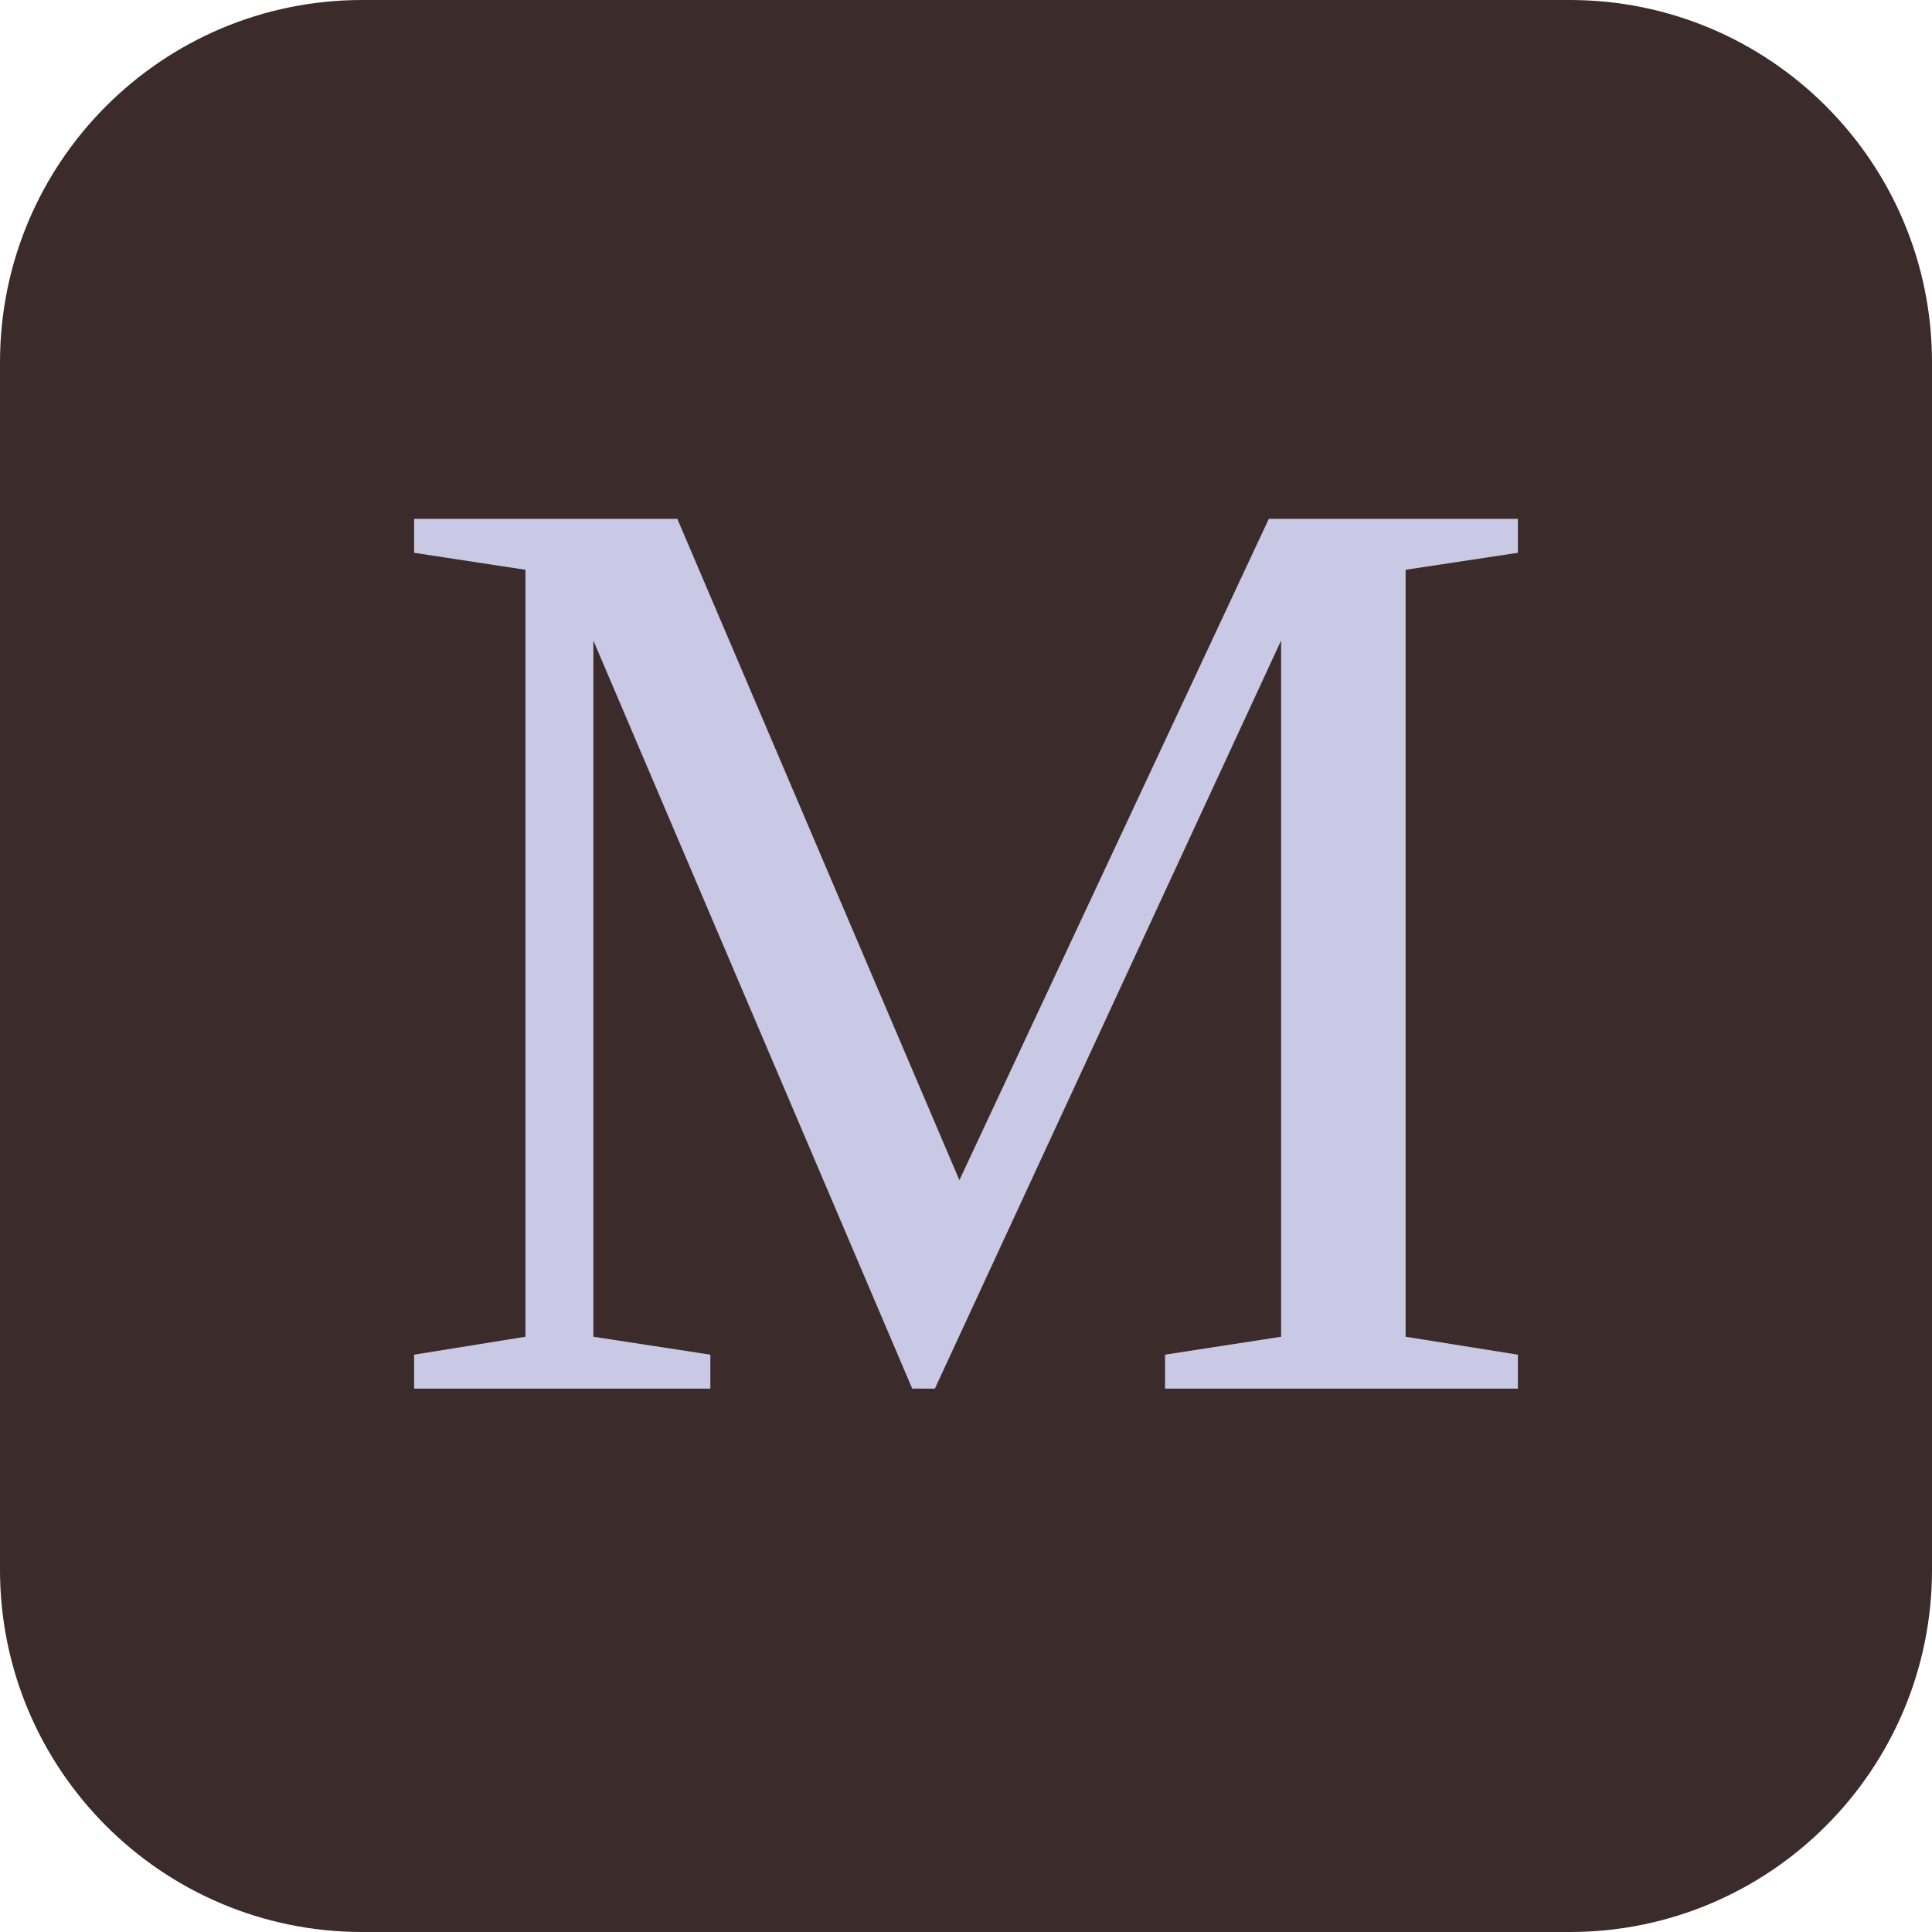
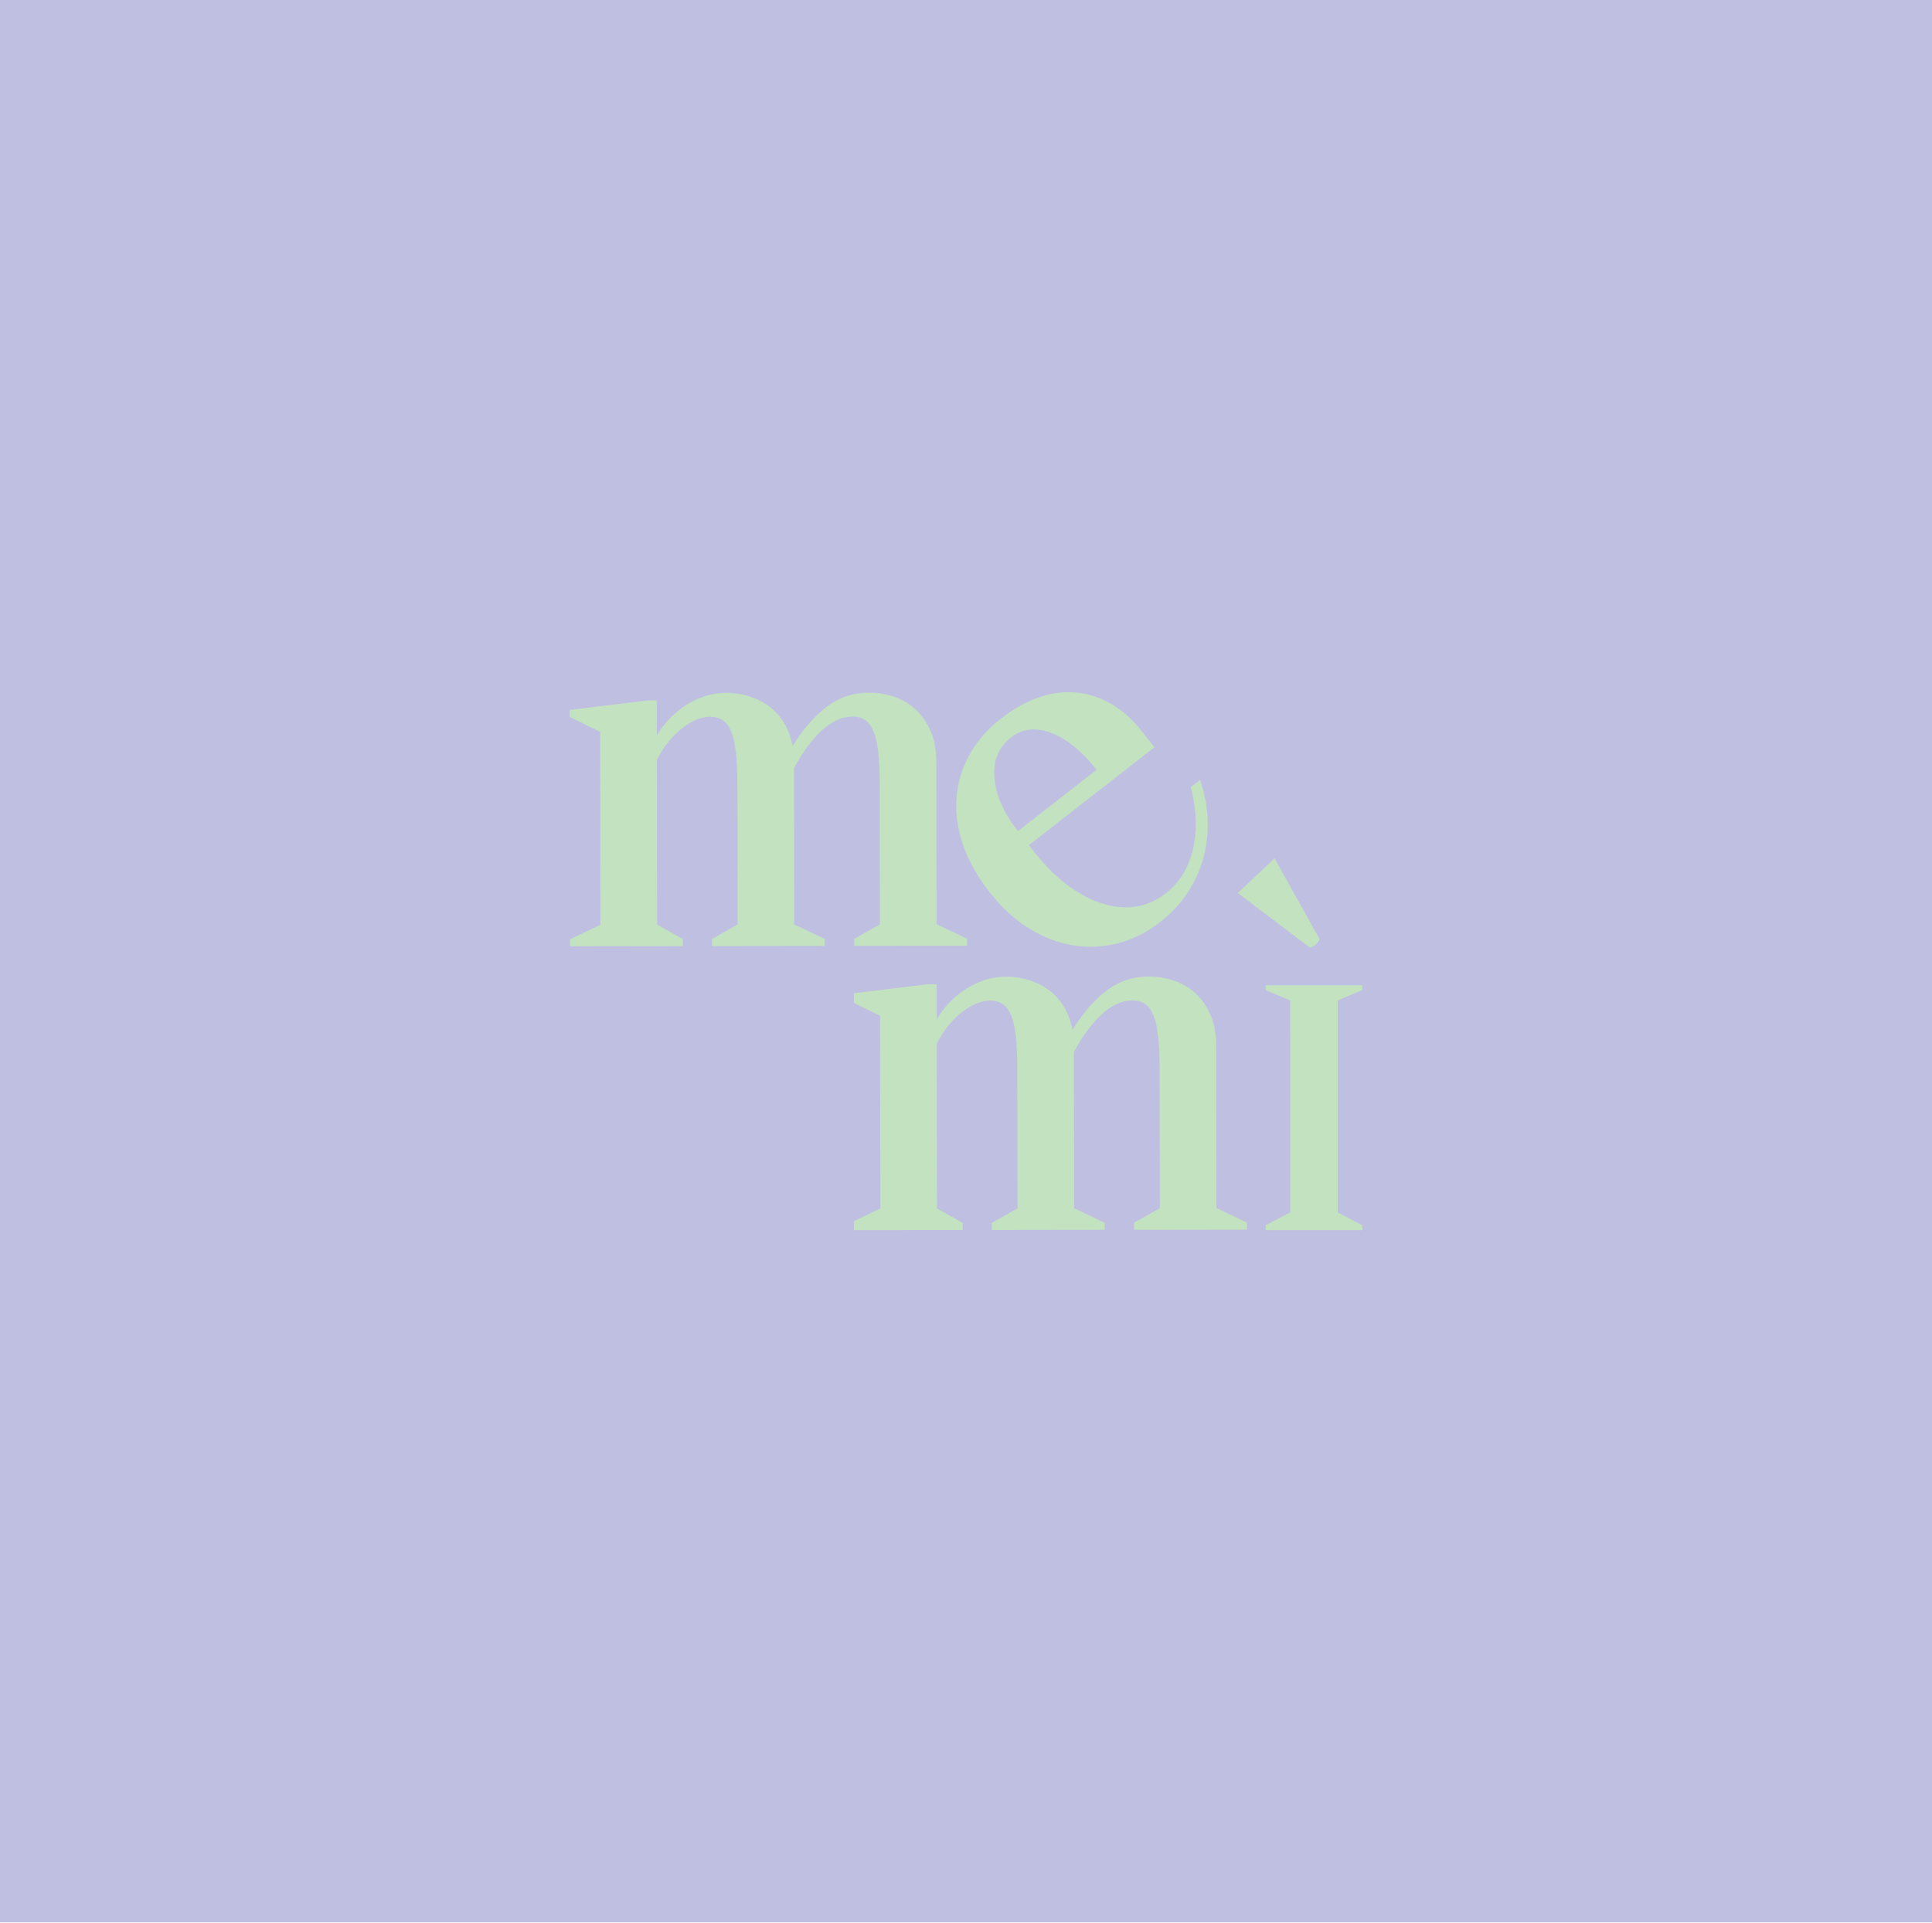
- <svg xmlns="http://www.w3.org/2000/svg" viewBox="0 0 32 32">
-   <rect width="32" height="32" rx="6" fill="#3B2B2B" />
-   <text x="16" y="23" font-family="Georgia, 'Times New Roman', serif" font-size="22" font-weight="400" fill="#C9C9E5" text-anchor="middle" letter-spacing="-1">M</text>
+ <svg xmlns="http://www.w3.org/2000/svg" version="1.1" width="413.835" height="411.87" viewBox="0 0 413.835 411.87">
+   <defs>
+     <clipPath id="clip_1">
+       <path transform="matrix(1,0,0,-1,0,411.87)" d="M0 411.87H413.835V0H0Z" />
+     </clipPath>
+   </defs>
+   <g>
+     <path transform="matrix(1,0,0,-1,0,411.87)" d="M0 0H413.835V411.871H0Z" fill="#bfc0e1" />
+     <g clip-path="url(#clip_1)">
+       <path transform="matrix(1,0,0,-1,207.1377,201.1263)" d="M0 0 .002-1.505-24.166-1.538-24.168-.033-18.656 3.083-18.697 32.666C-18.701 35.539-18.805 37.93-19.008 39.835-19.212 41.741-19.548 43.259-20.017 44.396-20.487 45.532-21.09 46.35-21.825 46.851-22.562 47.351-23.431 47.6-24.433 47.599-26.775 47.596-29.029 46.573-31.199 44.531-33.369 42.488-35.321 39.829-37.054 36.552L-37.008 3.058-30.486-.042-30.484-1.546-54.651-1.579-54.653-.075-49.142 3.041-49.183 32.624C-49.187 35.497-49.29 37.888-49.493 39.793-49.696 41.699-50.033 43.218-50.502 44.354-50.972 45.49-51.575 46.308-52.311 46.81-53.048 47.31-53.915 47.559-54.919 47.557-56.122 47.556-57.275 47.286-58.377 46.751-59.48 46.214-60.532 45.527-61.534 44.691-62.535 43.852-63.453 42.883-64.287 41.778-65.122 40.674-65.839 39.521-66.439 38.316L-66.39 3.018-60.87-.083-60.868-1.588-85.036-1.621-85.038-.116-78.524 3.001-78.581 44.316-85.103 47.516-85.105 49.021-68.462 51.049-66.456 51.052-66.446 43.531C-65.845 44.6-65.044 45.688-64.044 46.794-63.042 47.898-61.907 48.885-60.638 49.756-59.37 50.626-57.967 51.33-56.429 51.868-54.892 52.404-53.222 52.674-51.416 52.676-49.947 52.678-48.457 52.463-46.952 52.031-45.448 51.597-44.043 50.932-42.738 50.032-41.433 49.131-40.313 47.961-39.374 46.526-38.436 45.089-37.766 43.335-37.361 41.264-35.294 44.677-32.925 47.438-30.252 49.547-27.582 51.656-24.475 52.713-20.931 52.718-19.26 52.72-17.571 52.455-15.866 51.924-14.16 51.39-12.621 50.524-11.249 49.322-9.878 48.121-8.755 46.568-7.883 44.664-7.012 42.76-6.574 40.436-6.57 37.696L-6.523 3.1Z" fill="#c3e2c0" />
+       <path transform="matrix(1,0,0,-1,267.0903,261.9421)" d="M0 0 .002-1.505-24.166-1.538-24.168-.033-18.656 3.083-18.697 32.666C-18.701 35.539-18.805 37.929-19.008 39.835-19.212 41.741-19.548 43.259-20.017 44.396-20.487 45.532-21.09 46.35-21.825 46.851-22.562 47.351-23.431 47.6-24.433 47.599-26.775 47.596-29.029 46.572-31.199 44.531-33.369 42.488-35.321 39.829-37.054 36.552L-37.008 3.058-30.486-.042-30.484-1.546-54.651-1.579-54.653-.075-49.142 3.041-49.183 32.624C-49.187 35.497-49.29 37.888-49.493 39.793-49.696 41.699-50.033 43.218-50.502 44.354-50.972 45.49-51.575 46.308-52.311 46.81-53.048 47.31-53.915 47.559-54.919 47.557-56.122 47.556-57.275 47.286-58.377 46.751-59.48 46.214-60.532 45.527-61.534 44.691-62.535 43.852-63.453 42.883-64.287 41.778-65.122 40.674-65.839 39.52-66.439 38.316L-66.39 3.018-60.87-.083-60.868-1.588-84.192-1.619V.289L-78.524 3.001-78.581 44.316-84.192 47.069V49.132L-68.462 51.049-66.456 51.052-66.446 43.531C-65.845 44.6-65.044 45.688-64.044 46.794-63.042 47.898-61.907 48.885-60.638 49.756-59.37 50.626-57.967 51.33-56.429 51.868-54.892 52.404-53.222 52.674-51.416 52.676-49.947 52.678-48.457 52.463-46.952 52.031-45.448 51.597-44.043 50.932-42.738 50.032-41.433 49.131-40.313 47.961-39.374 46.526-38.436 45.089-37.766 43.335-37.361 41.264-35.294 44.676-32.925 47.438-30.252 49.547-27.582 51.656-24.475 52.713-20.931 52.718-19.26 52.72-17.571 52.455-15.866 51.924-14.16 51.39-12.621 50.524-11.249 49.322-9.878 48.121-8.755 46.568-7.883 44.664-7.012 42.76-6.574 40.436-6.57 37.696L-6.523 3.1Z" fill="#c3e2c0" />
+       <path transform="matrix(1,0,0,-1,234.8855,164.9372)" d="M0 0C-3.084 3.953-6.296 6.576-9.638 7.871-12.979 9.163-15.862 8.864-18.287 6.973-20.974 4.876-22.177 1.987-21.894-1.69-21.61-5.371-19.925-9.185-16.842-13.138ZM13.618-32.62C10.772-34.84 7.737-36.359 4.518-37.175 1.296-37.994-1.923-38.13-5.143-37.59-8.363-37.05-11.499-35.829-14.551-33.927-17.603-32.028-20.402-29.442-22.953-26.173-25.543-22.853-27.426-19.488-28.601-16.08-29.777-12.673-30.247-9.352-30.014-6.118-29.782-2.884-28.864 .205-27.261 3.153-25.659 6.097-23.382 8.721-20.43 11.025-17.952 12.957-15.378 14.413-12.71 15.394-10.04 16.374-7.383 16.772-4.739 16.589-2.095 16.404 .476 15.611 2.969 14.208 5.465 12.804 7.801 10.705 9.98 7.912L12.386 4.828-14.497-16.144-13.572-17.329C-11.269-20.282-8.877-22.696-6.394-24.575-3.91-26.454-1.42-27.798 1.075-28.605 3.57-29.415 5.983-29.653 8.309-29.32 10.637-28.989 12.802-28.042 14.806-26.479 17.81-24.135 19.766-20.937 20.671-16.88 21.577-12.824 21.416-8.435 20.19-3.71L22.167-2.168C23.115-4.905 23.656-7.663 23.788-10.442 23.922-13.221 23.645-15.938 22.961-18.592 22.275-21.246 21.153-23.774 19.594-26.177 18.035-28.581 16.042-30.729 13.618-32.62" fill="#c3e2c0" />
+       <path transform="matrix(1,0,0,-1,271.0956,262.5285)" d="M0 0 5.264 2.761 5.26 48.181-.004 50.389V51.424L20.703 51.425 20.704 50.391 15.44 48.181 15.443 2.761 20.707 .001V-1.034L0-1.036Z" fill="#c3e2c0" />
+       <path transform="matrix(1,0,0,-1,265.133,191.3297)" d="M0 0 7.878 7.435 17.468-9.804C17.734-10.299 15.823-11.944 15.355-11.632L2.958-2.241Z" fill="#c3e2c0" />
+     </g>
+   </g>
</svg>
